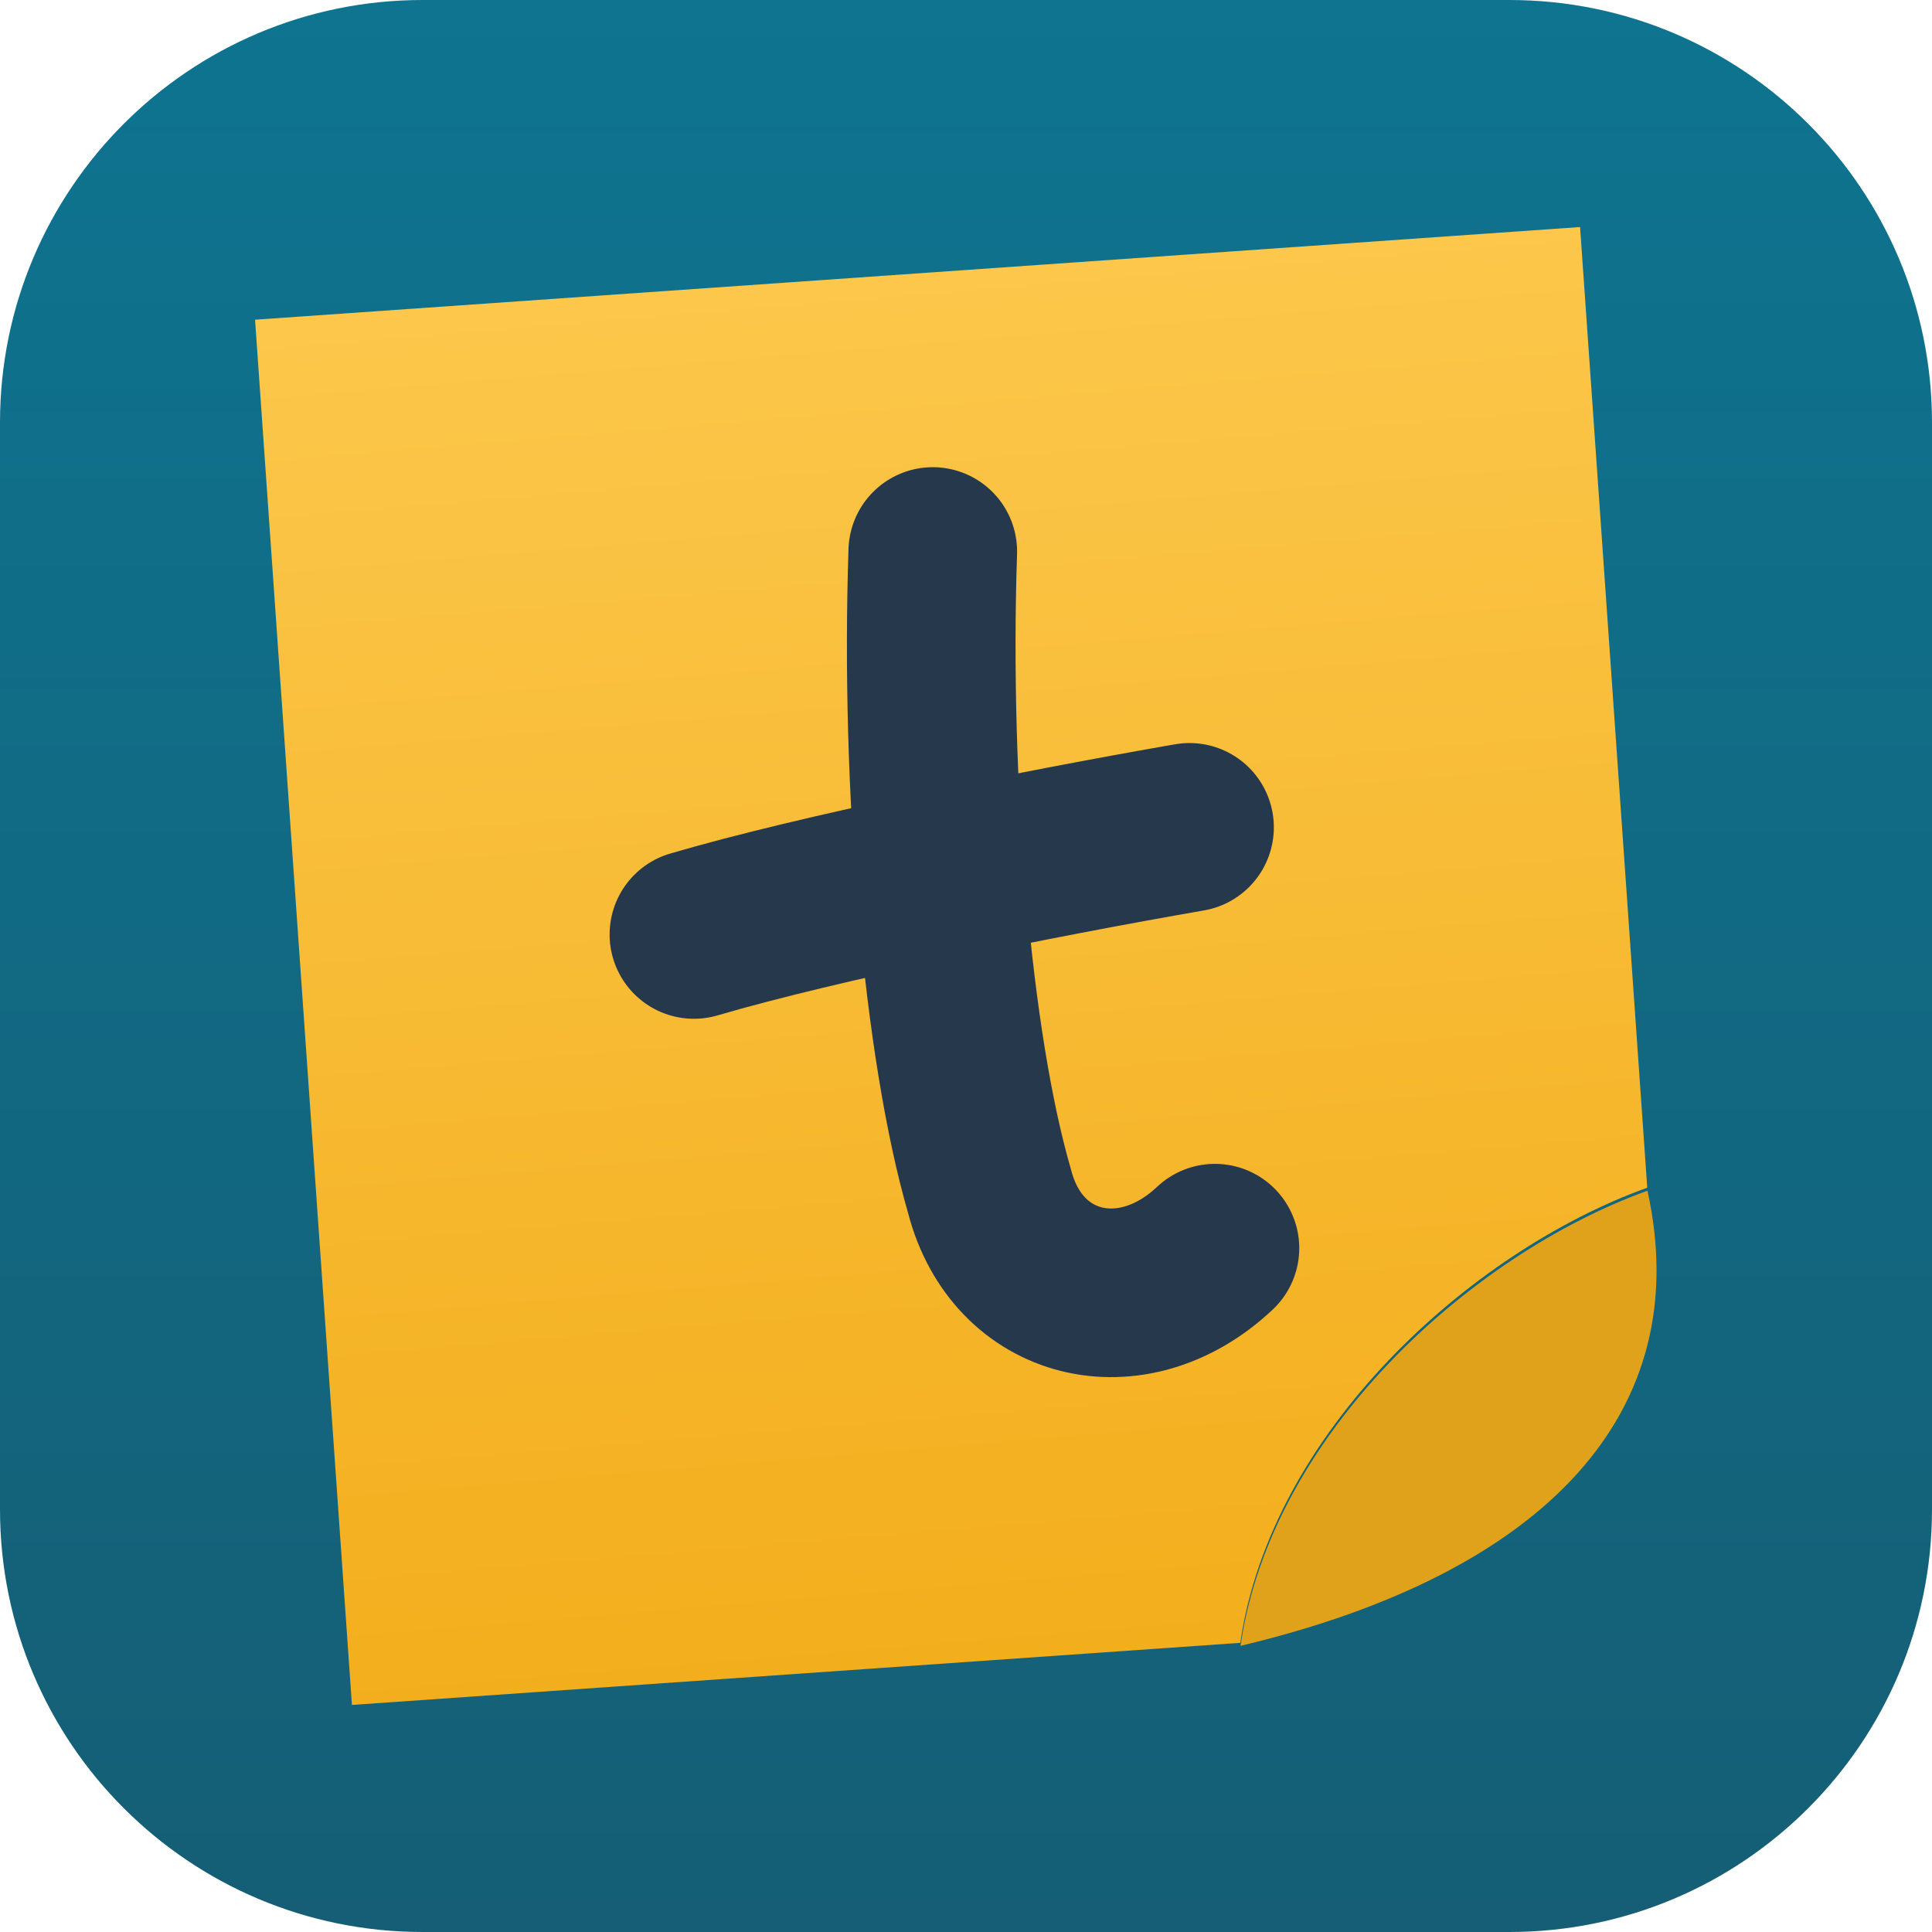
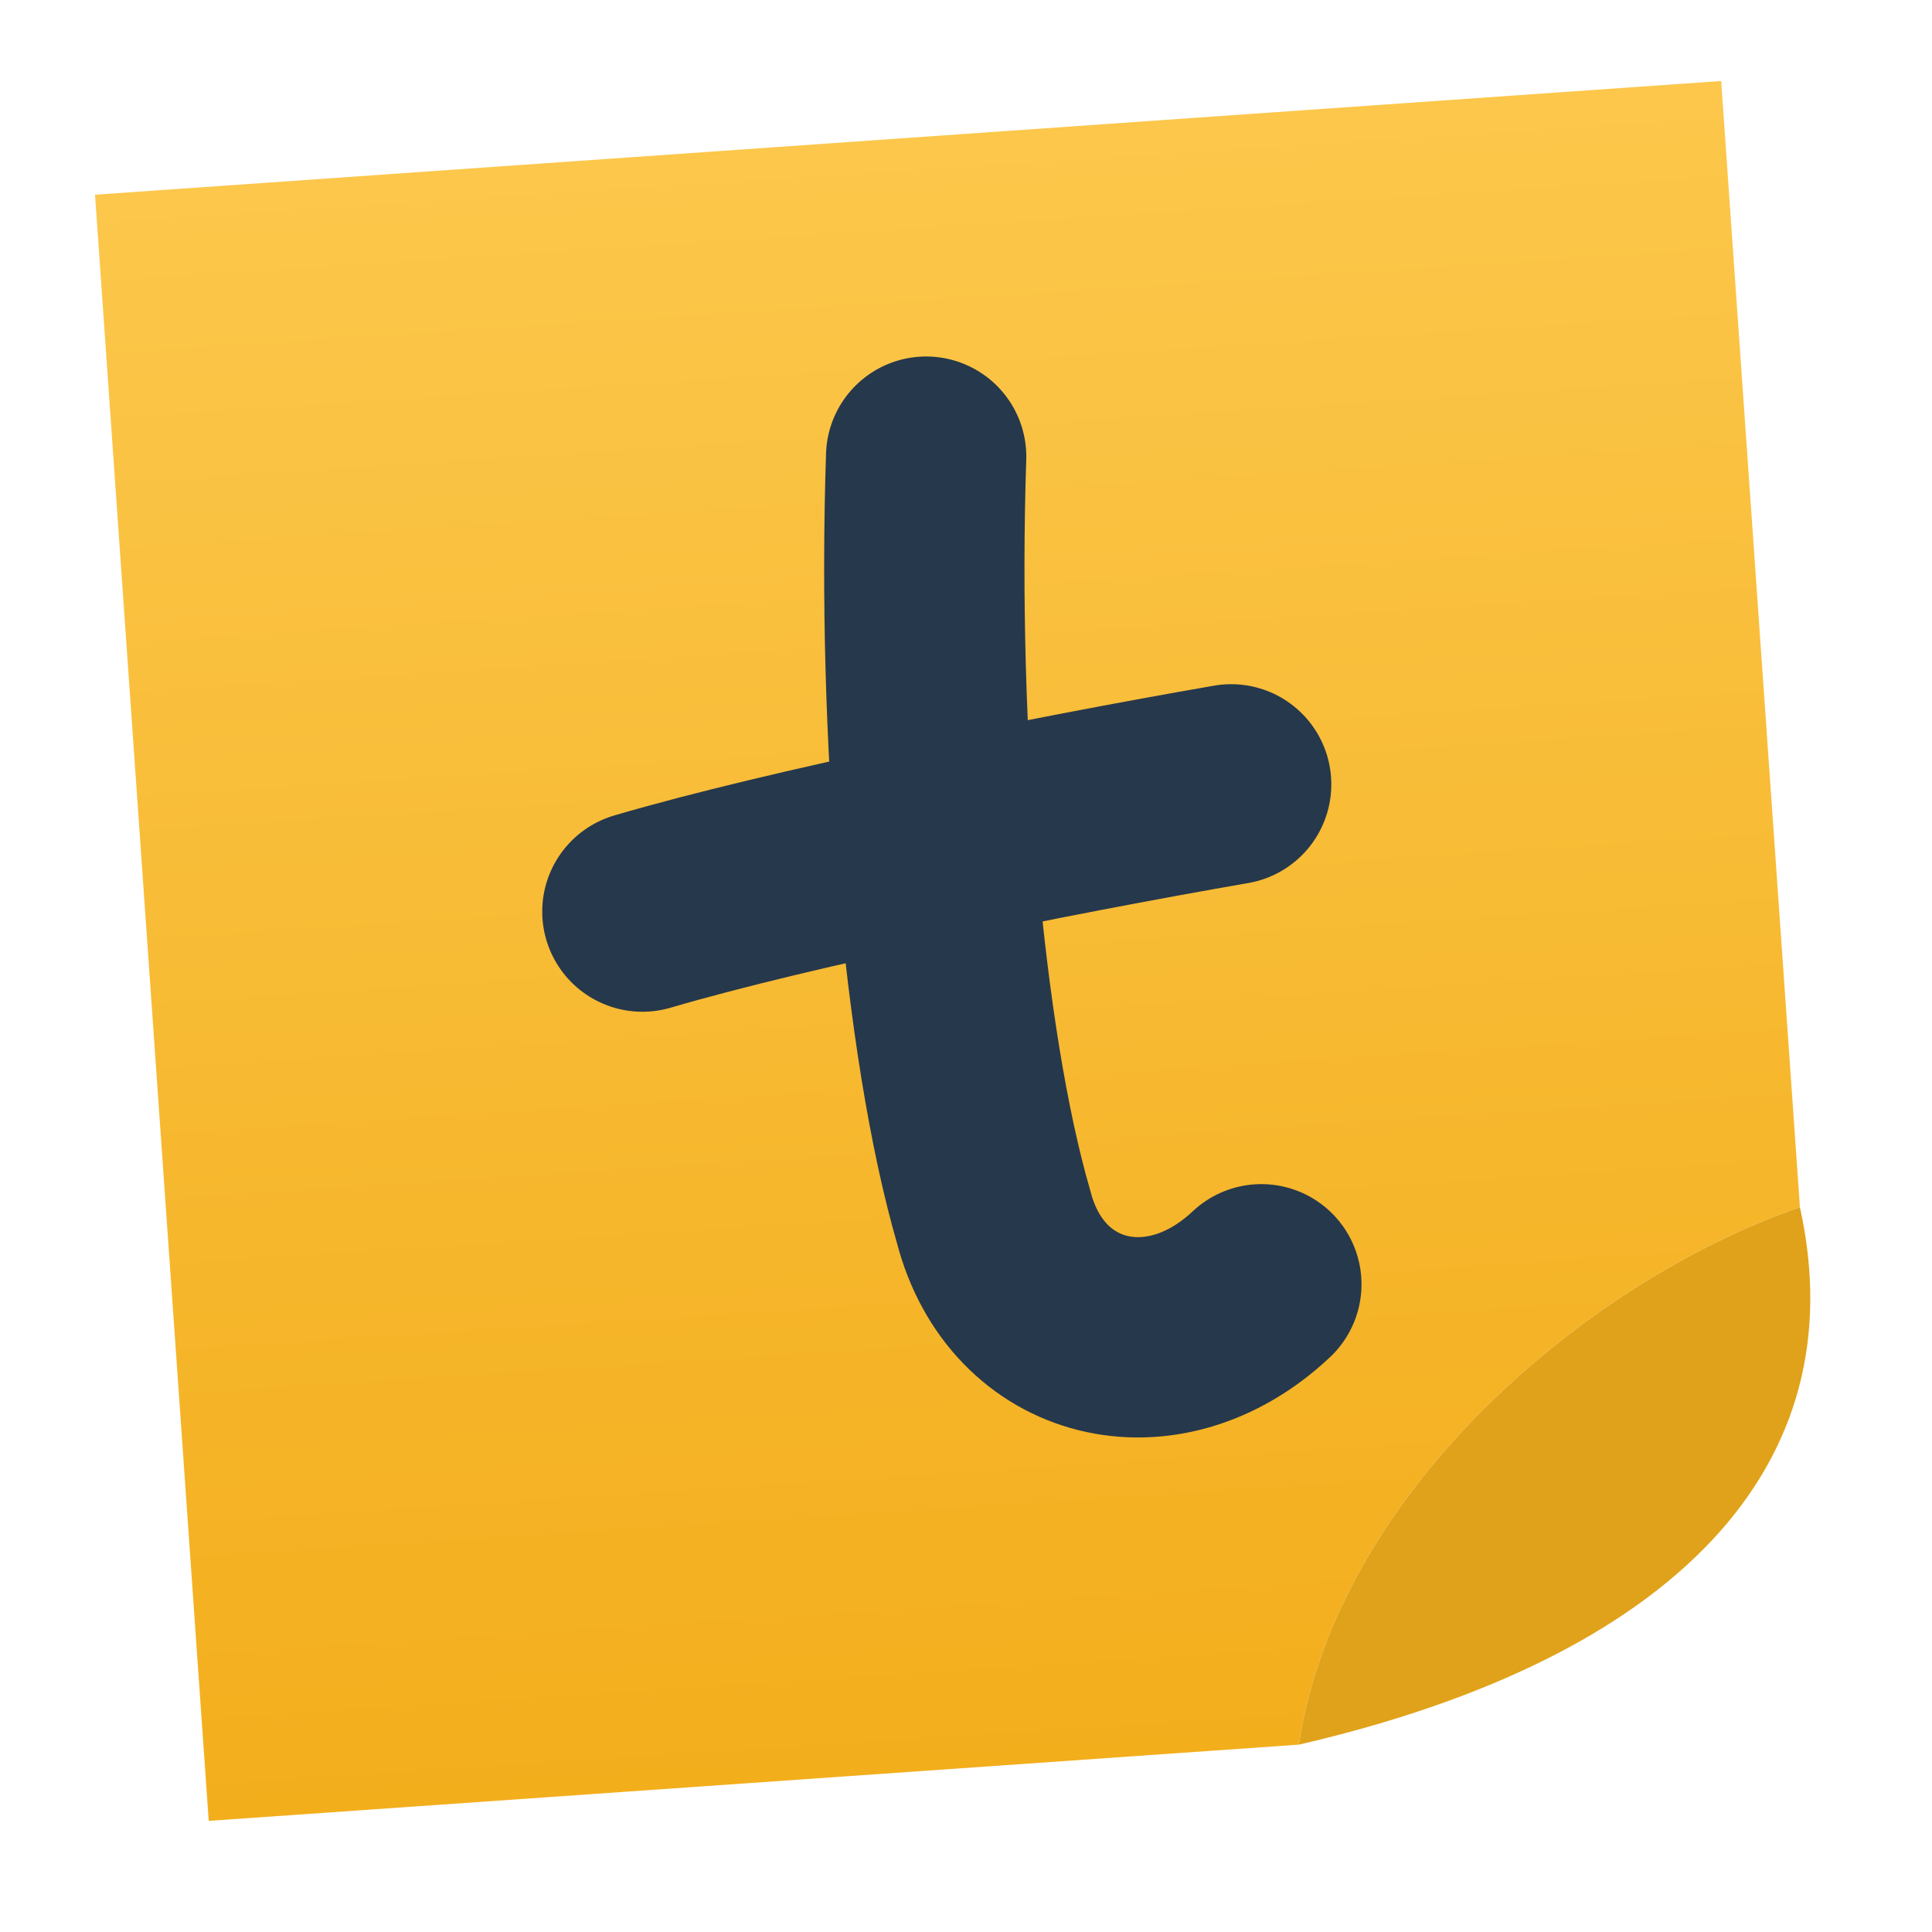
<svg xmlns="http://www.w3.org/2000/svg" viewBox="0 0 64 64">
  <defs>
-     <linearGradient id="tile" x1="0" y1="0" x2="0" y2="1">
-       <stop offset="0" stop-color="#0e7490" />
-       <stop offset="1" stop-color="#155e75" />
-     </linearGradient>
    <linearGradient id="paper" x1="0" y1="0" x2="0" y2="1">
      <stop offset="0" stop-color="#fcc74b" />
      <stop offset="1" stop-color="#f3ae1c" />
    </linearGradient>
  </defs>
-   <rect width="64" height="64" rx="14" fill="url(#tile)" />
  <g transform="rotate(-4 32 32)">
-     <path d="M10 9h44v31.9c-6 1.7-13 7.2-14.5 14.1H10V9Z" fill="url(#paper)" />
-     <path d="M54 41c-6 1.7-13 7.2-14.5 14.1 10.3-1.7 15.6-6.7 14.5-14.1Z" fill="#e0a21a" />
-     <g transform="translate(15.9 15.3) scale(1.33)" fill="none" stroke="#26384b" stroke-width="4.2" stroke-linecap="round" stroke-linejoin="round">
+     <path d="M5 4.5h54v37.4c-7.4 2-16 8.5-17.8 16.6H5V4.5Z" fill="url(#paper)" />
+     <path d="M59 41.9c-7.4 2-16 8.5-17.8 16.6 12.6-2 19.1-7.9 17.8-16.6Z" fill="#e0a21a" />
+     <g transform="translate(12.9 11.6) scale(1.58)" fill="none" stroke="#26384b" stroke-width="4.2" stroke-linecap="round" stroke-linejoin="round">
      <path d="M12 2.2C11.4 8 11.5 14.5 12.3 18.2c.5 2.7 3.3 3.6 5.5 1.8" />
      <path d="M5.4 11.3c3.2-.7 8.6-1.4 12.5-1.8" />
    </g>
  </g>
</svg>
